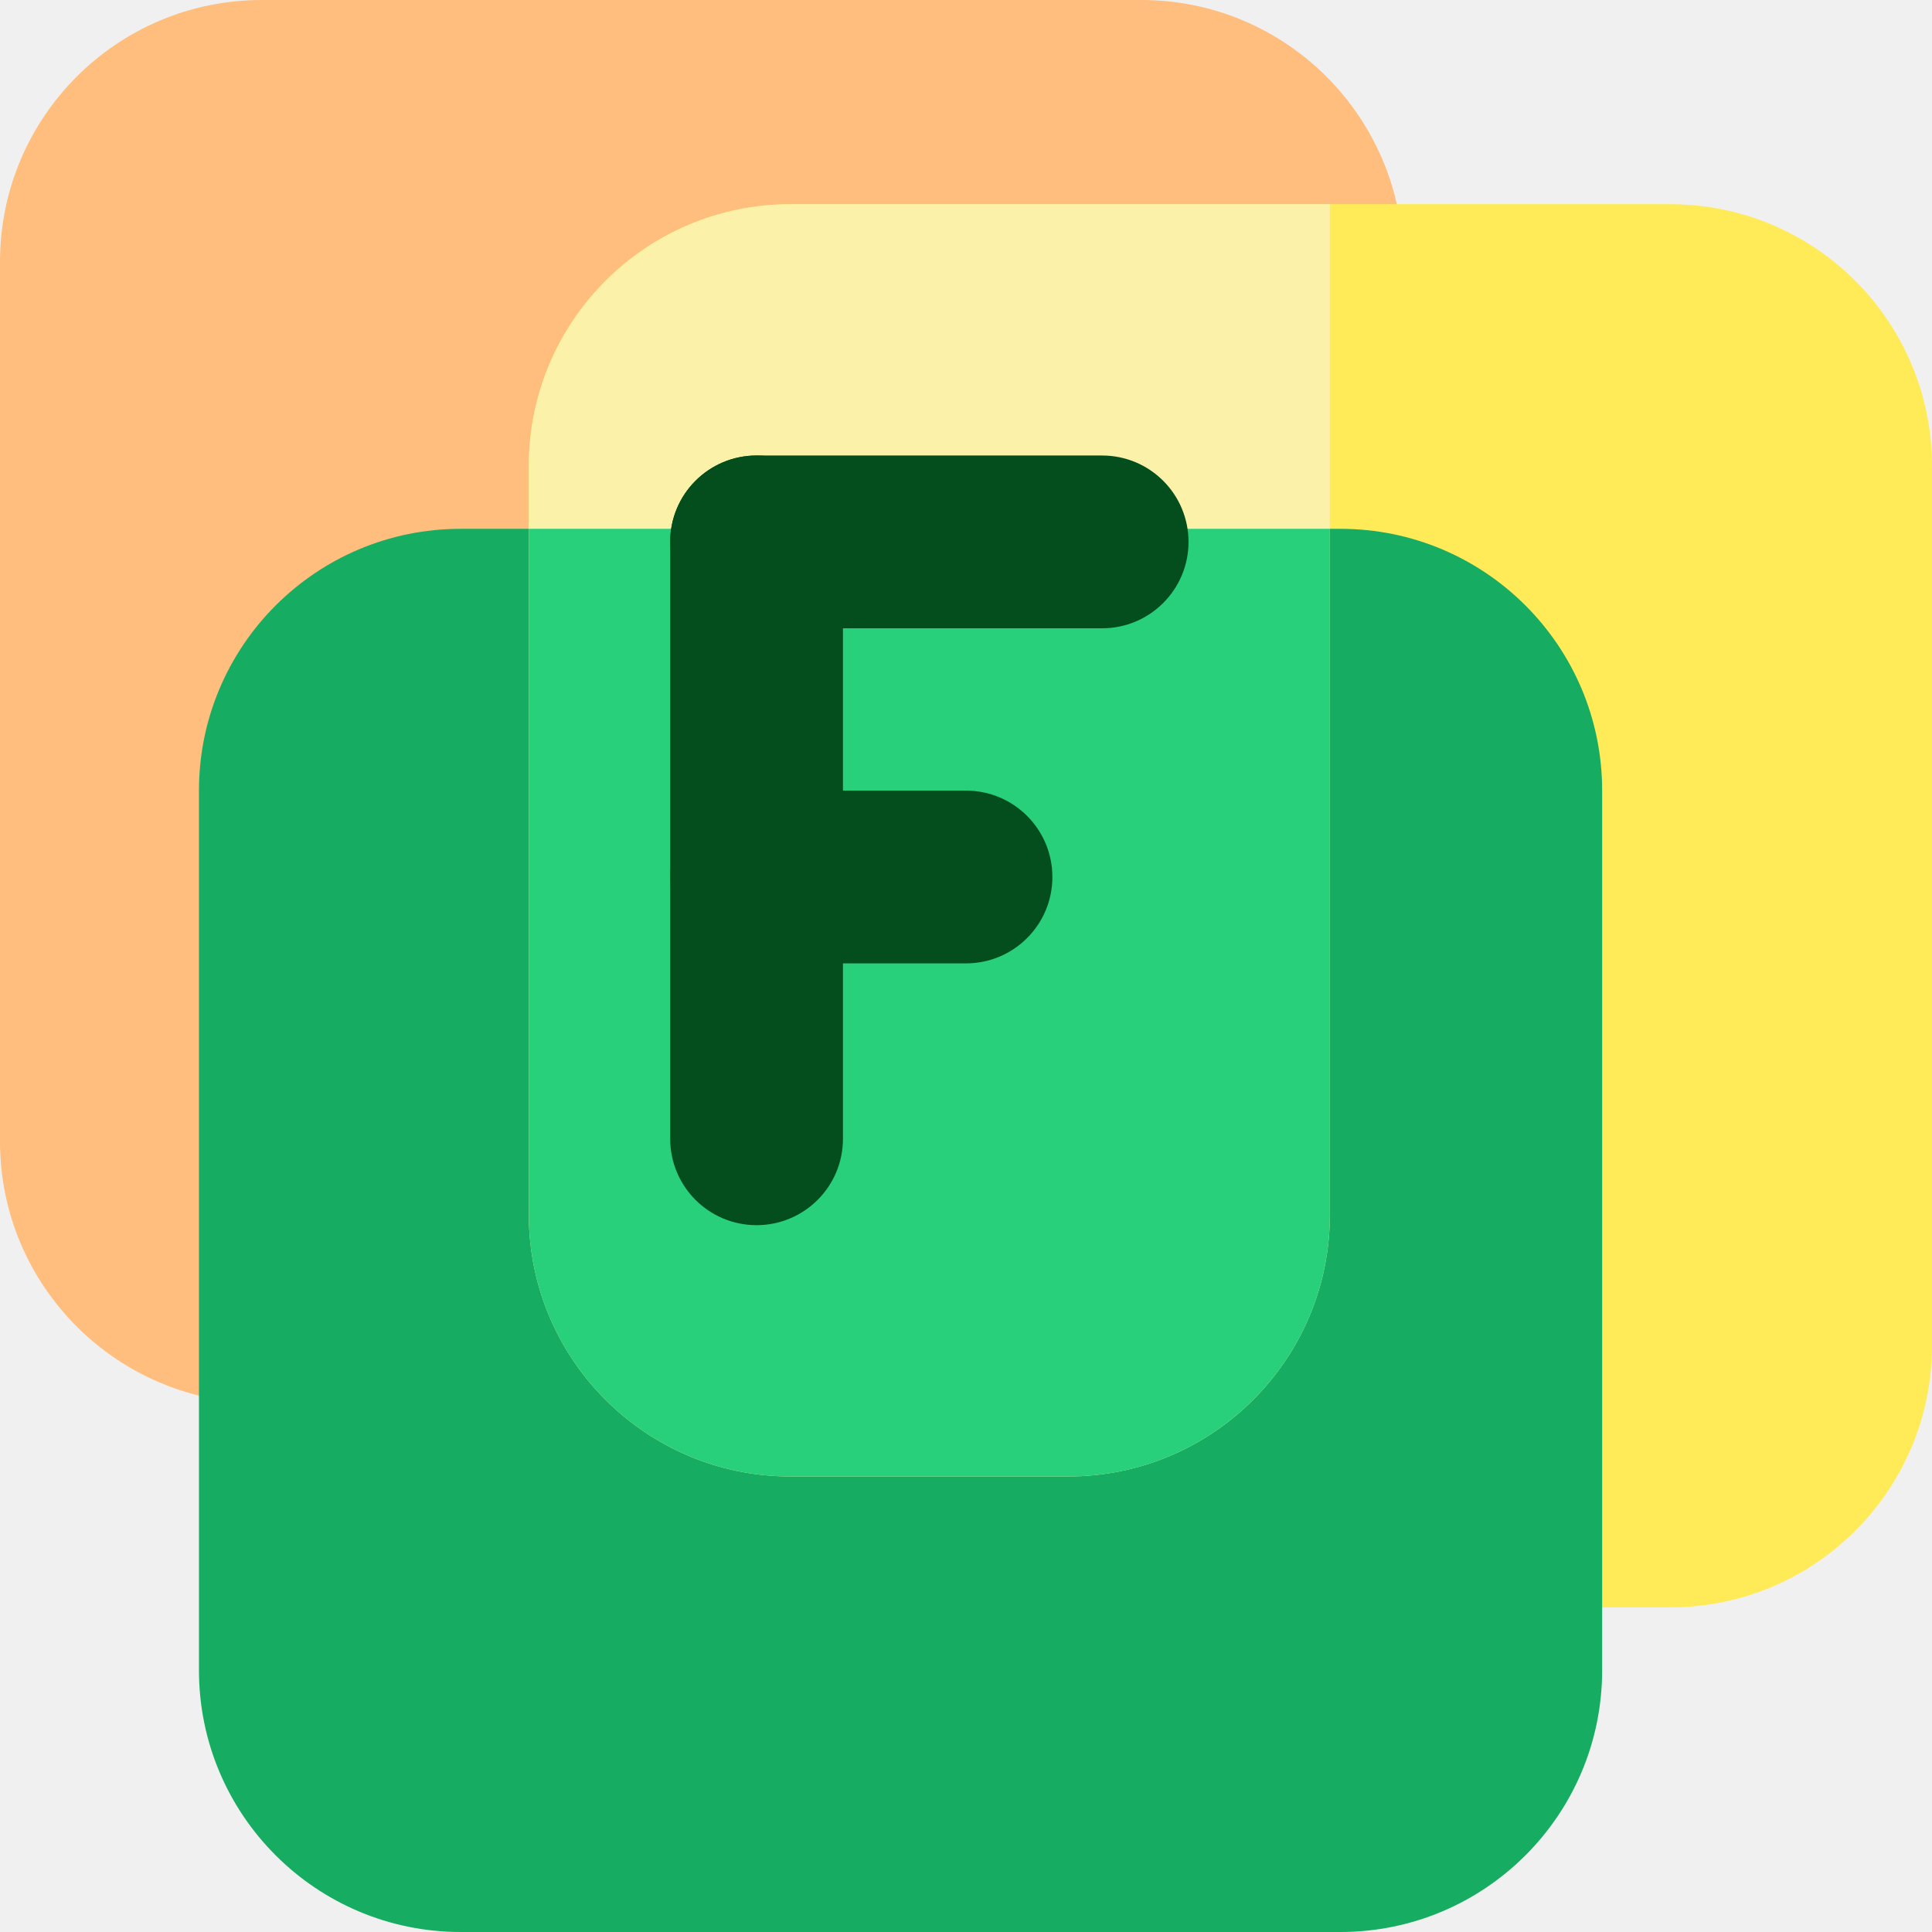
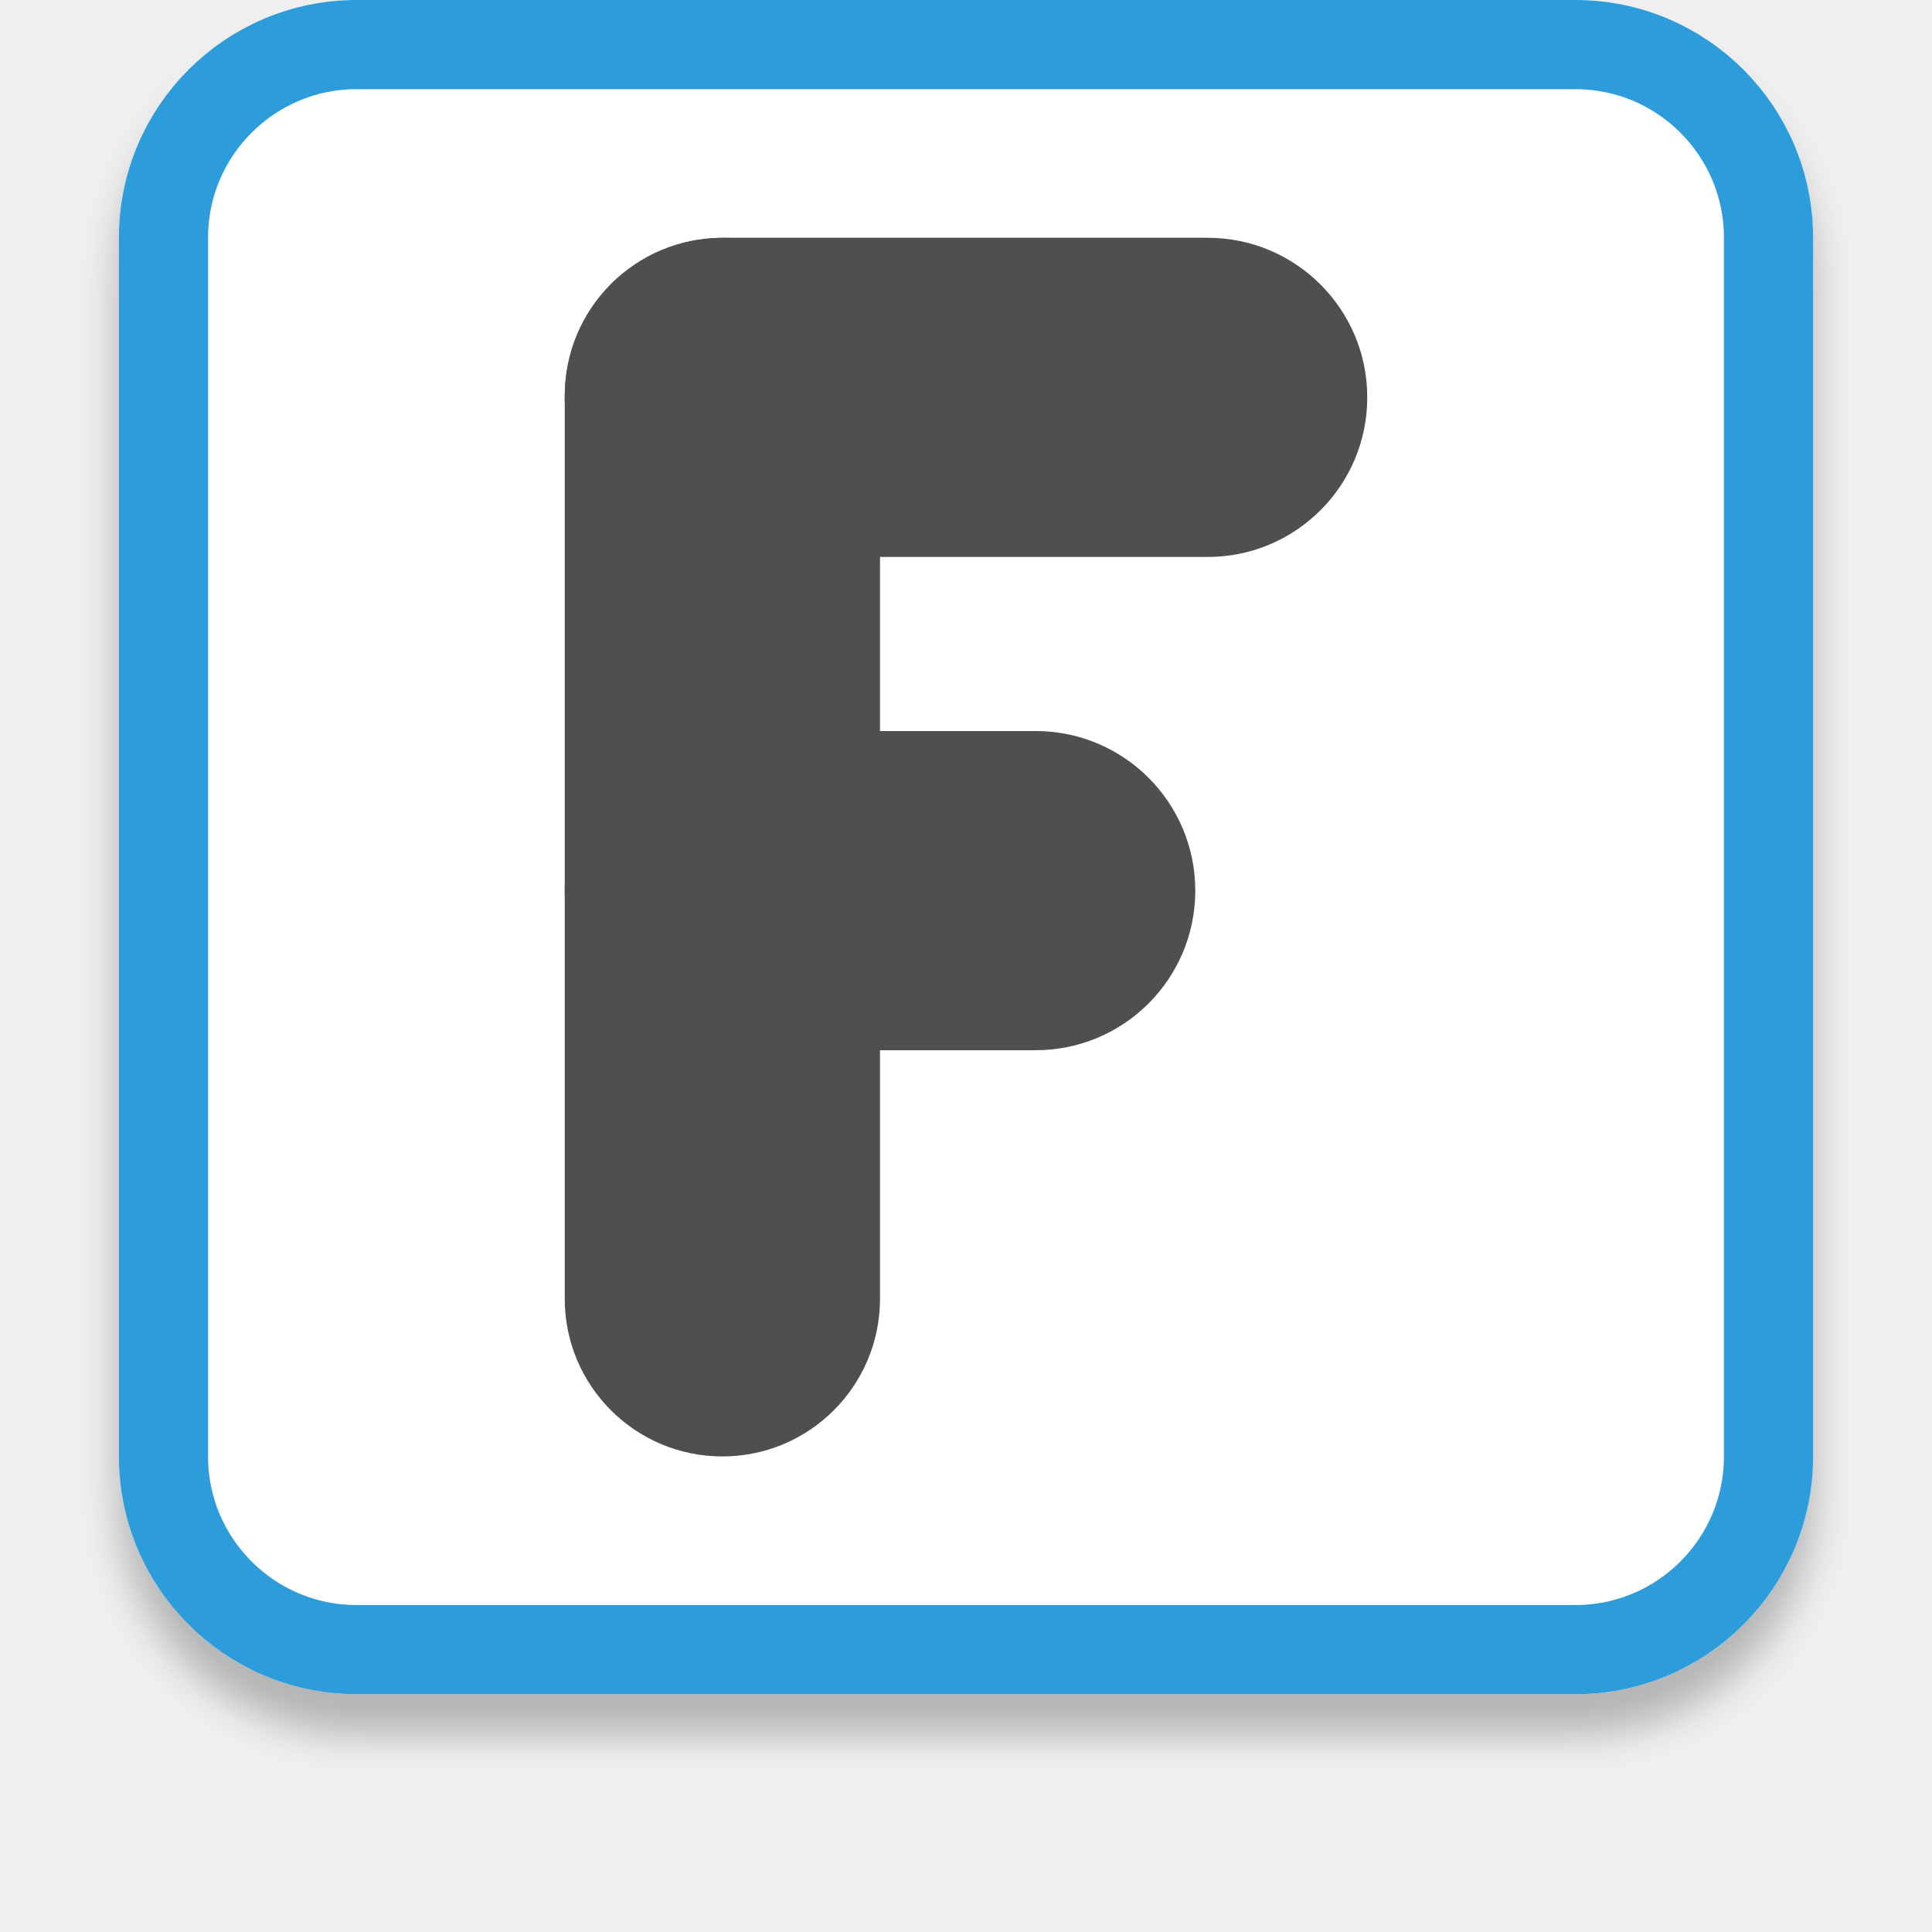
- <svg xmlns="http://www.w3.org/2000/svg" width="369" height="369" viewBox="0 0 369 369" version="1.1">
+ <svg xmlns="http://www.w3.org/2000/svg" width="195" height="195" viewBox="0 0 195 195" version="1.1">
  <g id="Canvas" fill="none">
    <g id="logo">
-       <g id="Rectangle">
-         <rect width="268" height="268" rx="50" fill="#FFBE7D" />
+       <g id="Rectangle 4.2" filter="url(#filter0_d)">
+         <rect width="57" height="57" rx="8" transform="translate(12 0) scale(3)" fill="white" />
+         <rect x="1.5" y="1.5" width="54" height="54" rx="6.5" stroke-width="3" transform="translate(12 0) scale(3)" stroke="#2D9CDB" />
      </g>
-       <g id="Rectangle_2">
-         <rect width="268" height="268" rx="50" transform="translate(101 39)" fill="#FFEB57" />
-       </g>
-       <g id="Rectangle_3">
-         <rect width="268" height="268" rx="50" transform="translate(38 101)" fill="#16AC61" />
-       </g>
-       <g id="Rectangle 2">
-         <path d="M 0 50C 0 22.386 22.386 0 50 0L 153 0L 153 193C 153 220.614 130.614 243 103 243L 50 243C 22.386 243 0 220.614 0 193L 0 50Z" transform="translate(101 39)" fill="#FCF1A8" />
-       </g>
-       <g id="Rectangle 2.1">
-         <path d="M 0 0L 153 0L 153 131C 153 158.614 130.614 181 103 181L 50 181C 22.386 181 0 158.614 0 131L 0 0Z" transform="translate(101 101)" fill="#29D07C" />
-       </g>
-       <g id="F">
-         <g id="Rectangle 2_2">
-           <rect width="99" height="33" rx="16.5" transform="translate(128 87)" fill="#044E1D" />
+       <g id="Group">
+         <g id="Rectangle 5">
+           <rect width="27" height="10.738" rx="5.369" transform="translate(57 24) scale(3)" fill="#4F4F4F" />
        </g>
-         <g id="Rectangle 2.1_2">
-           <rect width="73" height="33" rx="16.5" transform="translate(128 151)" fill="#044E1D" />
+         <g id="Rectangle 5.2">
+           <rect width="21.214" height="10.738" rx="5.369" transform="translate(57 73.7857) scale(3)" fill="#4F4F4F" />
        </g>
-         <g id="Rectangle 2.2">
-           <rect width="147" height="33" rx="16.5" transform="matrix(0 -1 1 0 128 234)" fill="#044E1D" />
+         <g id="Rectangle 5.1">
+           <rect width="41" height="10.607" rx="5.304" transform="matrix(0 -3 3 0 57 147)" fill="#4F4F4F" />
        </g>
      </g>
    </g>
  </g>
+   <defs>
+     <filter id="filter0_d" x="0" y="0" width="195" height="195" filterUnits="userSpaceOnUse" color-interpolation-filters="sRGB">
+       <feFlood flood-opacity="0" result="BackgroundImageFix" />
+       <feColorMatrix in="SourceAlpha" type="matrix" values="0 0 0 0 0 0 0 0 0 0 0 0 0 0 0 0 0 0 255 0" />
+       <feOffset dy="4" />
+       <feGaussianBlur stdDeviation="2" />
+       <feColorMatrix type="matrix" values="0 0 0 0 0 0 0 0 0 0 0 0 0 0 0 0 0 0 0.25 0" />
+       <feBlend mode="normal" in2="BackgroundImageFix" result="effect1_dropShadow" />
+       <feBlend mode="normal" in="SourceGraphic" in2="effect1_dropShadow" result="shape" />
+     </filter>
+   </defs>
</svg>
